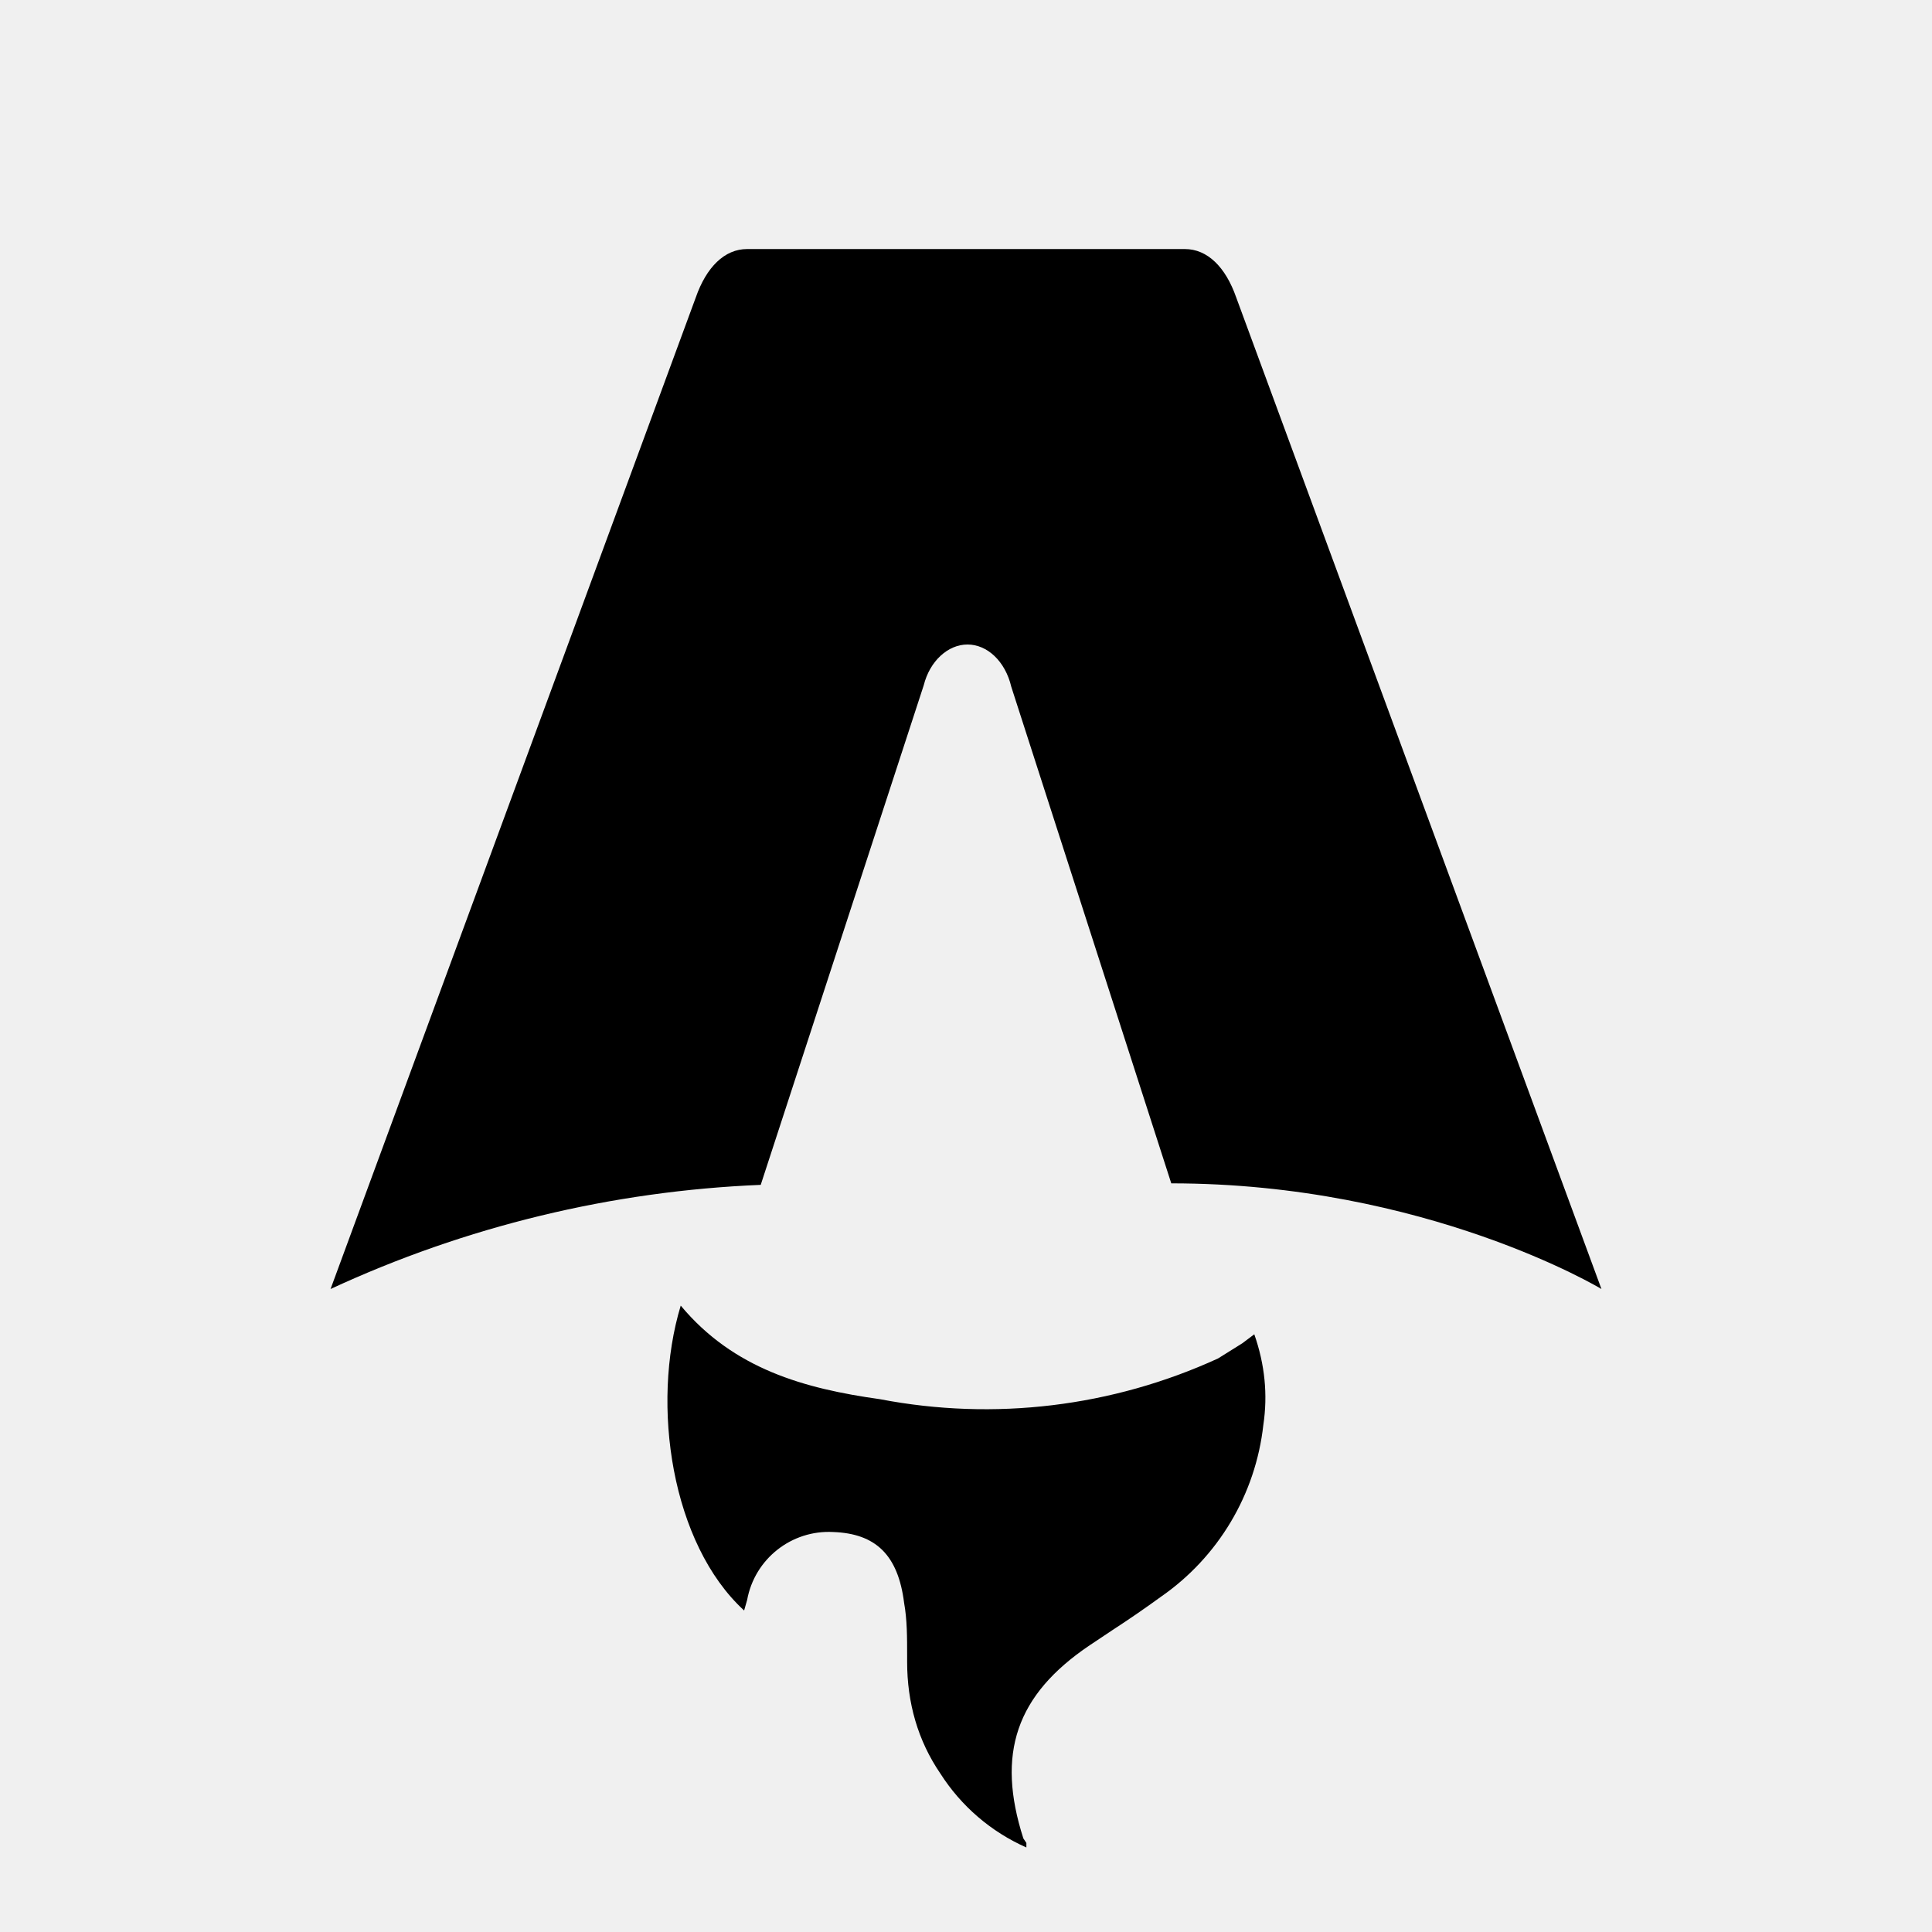
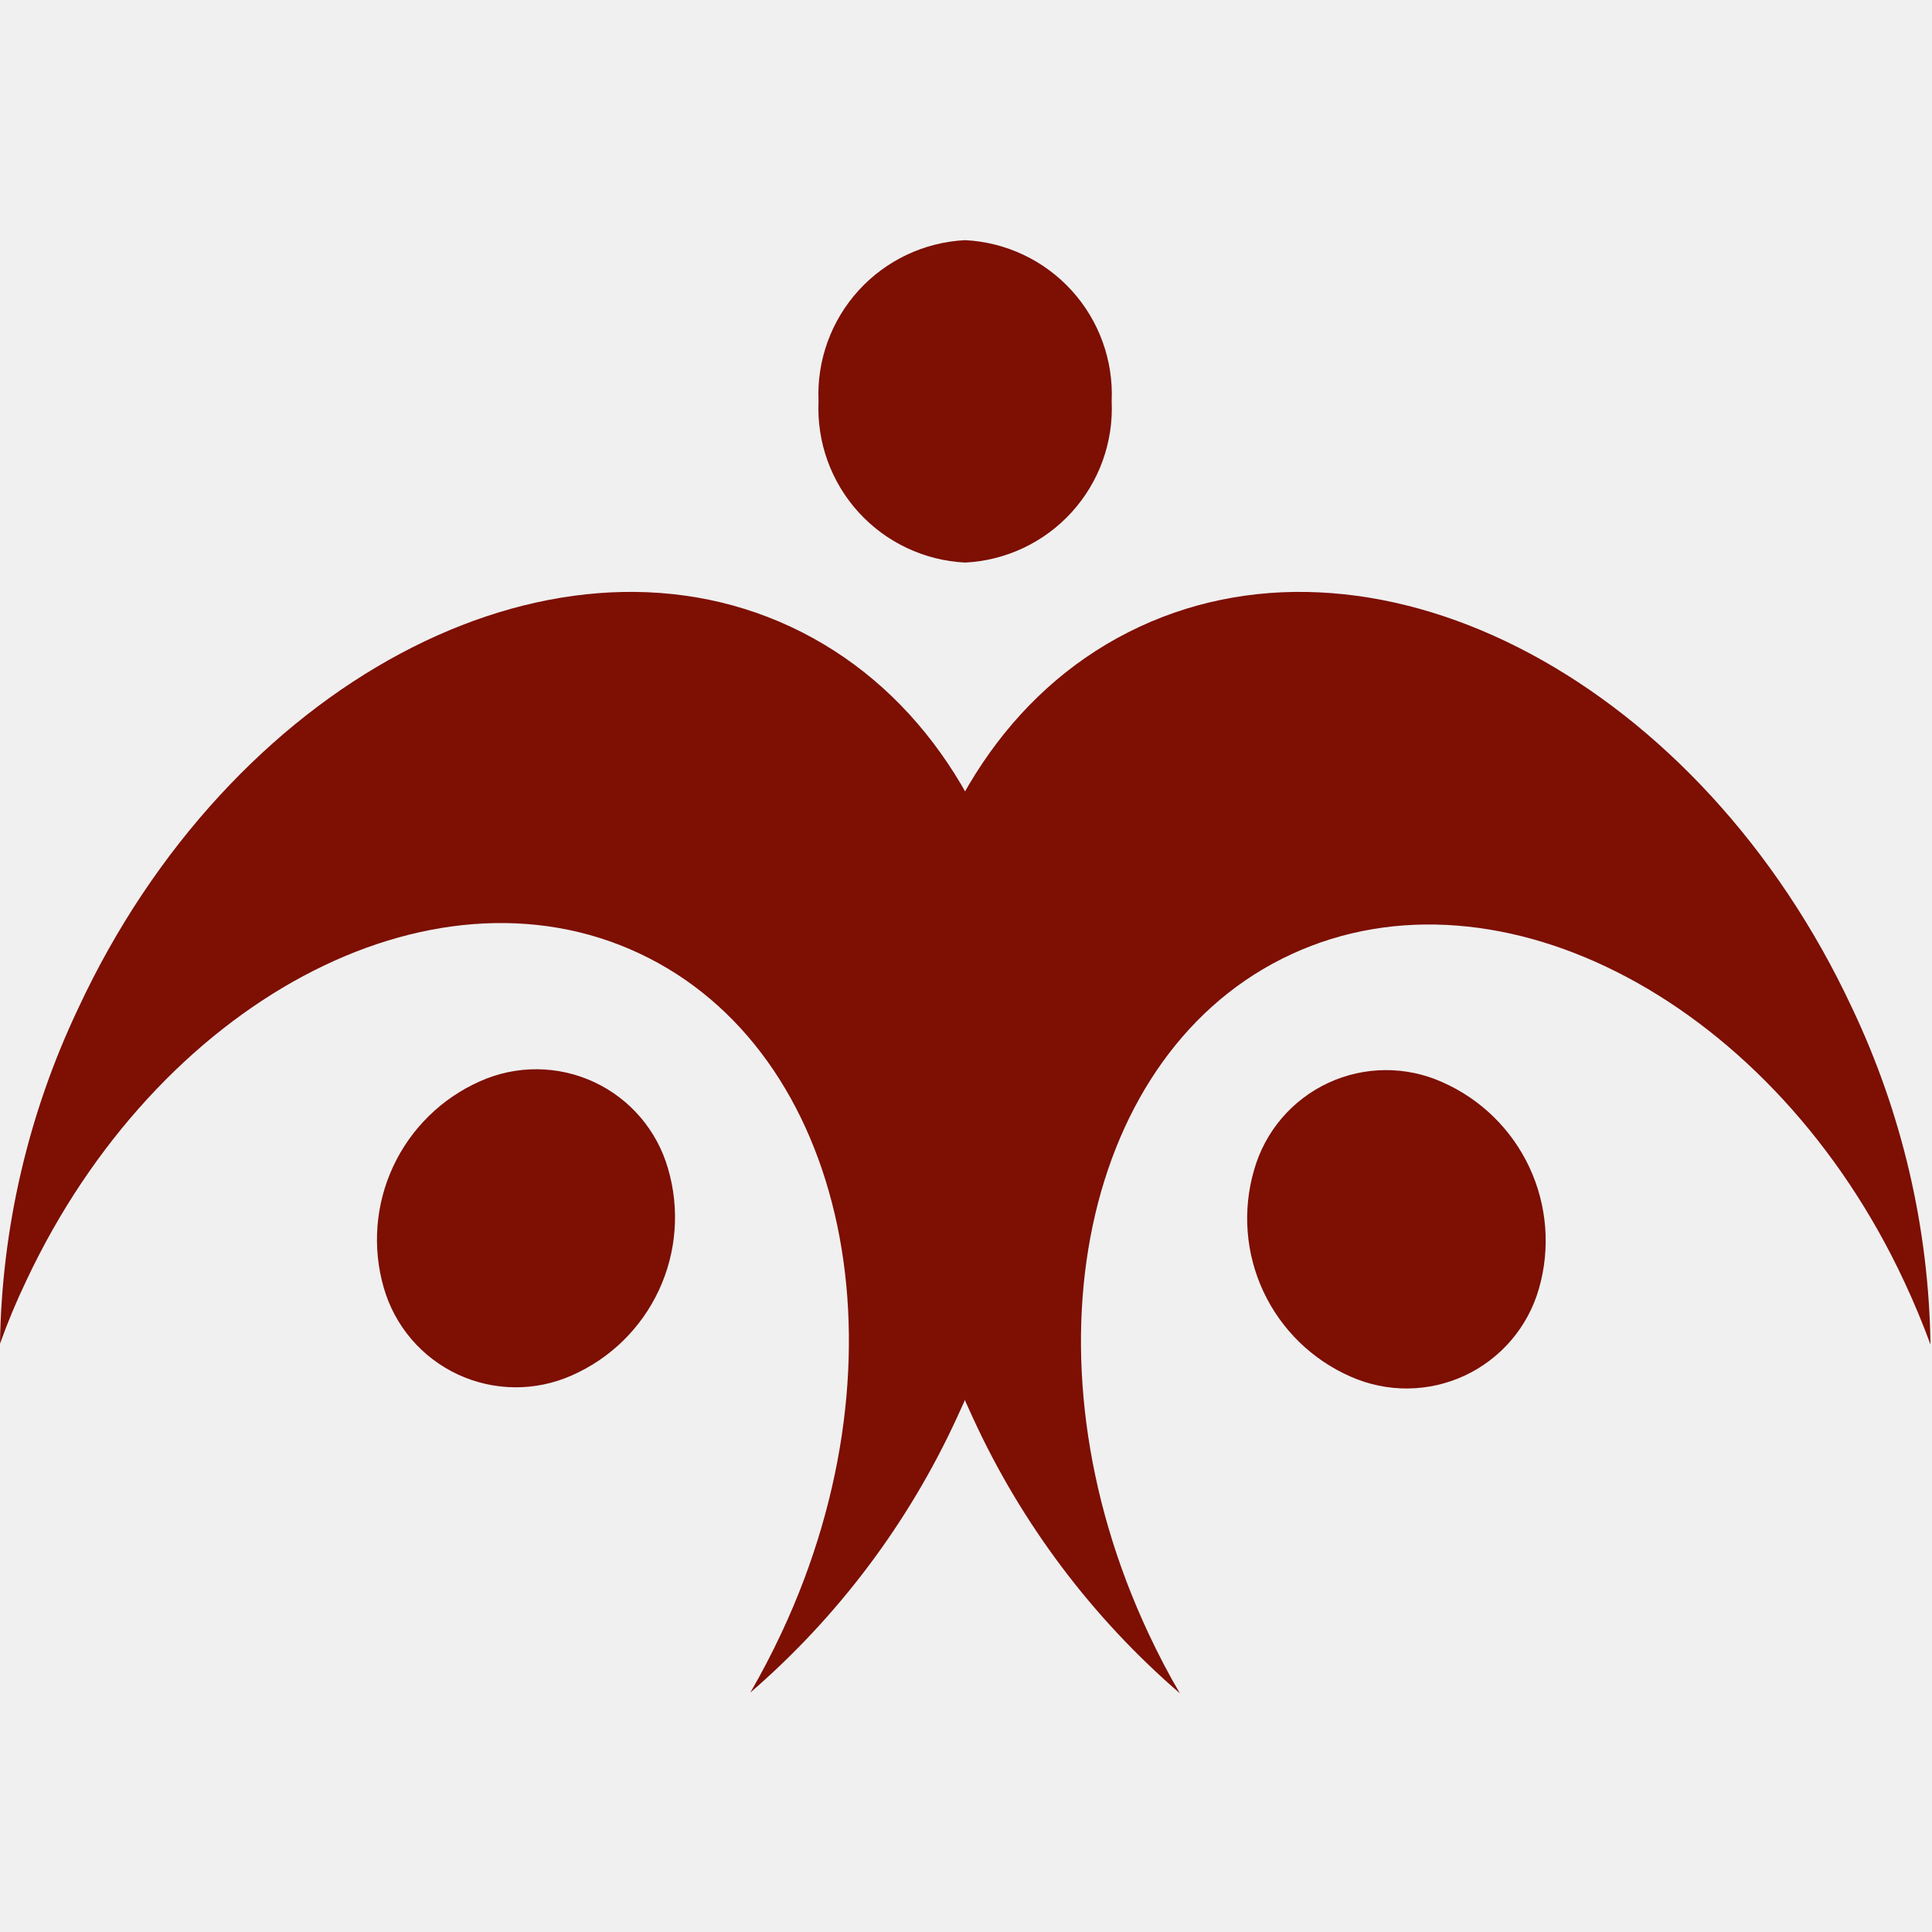
- <svg xmlns="http://www.w3.org/2000/svg" fill="none" viewBox="0 0 128 128">
-   <path d="M50.4 78.5a75.1 75.1 0 0 0-28.5 6.9l24.2-65.7c.7-2 1.9-3.2 3.4-3.2h29c1.5 0 2.7 1.2 3.4 3.2l24.2 65.7s-11.6-7-28.5-7L67 45.5c-.4-1.7-1.6-2.8-2.9-2.8-1.3 0-2.5 1.1-2.9 2.7L50.4 78.5Zm-1.1 28.2Zm-4.2-20.2c-2 6.6-.6 15.8 4.2 20.2a17.5 17.5 0 0 1 .2-.7 5.5 5.5 0 0 1 5.7-4.5c2.8.1 4.3 1.5 4.7 4.7.2 1.1.2 2.3.2 3.5v.4c0 2.7.7 5.2 2.2 7.4a13 13 0 0 0 5.7 4.9v-.3l-.2-.3c-1.8-5.6-.5-9.5 4.4-12.8l1.5-1a73 73 0 0 0 3.2-2.2 16 16 0 0 0 6.8-11.4c.3-2 .1-4-.6-6l-.8.6-1.6 1a37 37 0 0 1-22.4 2.7c-5-.7-9.7-2-13.2-6.2Z" />
+ <svg xmlns="http://www.w3.org/2000/svg" width="362" height="362" viewBox="0 0 362 362" fill="none">
  <style>
-         path { fill: #000; }
-         @media (prefers-color-scheme: dark) {
-             path { fill: #FFF; }
-         }
-     </style>
+   path {
+     fill: #7D0F03;
+   }
+   @media (prefers-color-scheme: dark) {
+     path { fill: #ffffff; }
+   }
+   </style>
+   <path d="M148.182 117.451C102.802 96.255 42.932 128.221 14.686 188.874C5.333 208.546 0.324 230 0 251.78C1.425 247.78 3.059 243.859 4.895 240.031C29.372 187.846 80.577 160.335 119.691 178.594C158.805 196.854 170.798 253.885 146.469 305.873C144.657 309.741 142.699 313.51 140.594 317.132C157.066 302.891 170.287 285.279 179.365 265.487C207.611 205.029 193.66 138.697 148.182 117.451Z" />
+   <path d="M347.031 188.874C318.736 128.221 258.963 96.255 213.486 117.451C168.008 138.648 154.056 205.029 182.302 265.682C191.377 285.462 204.6 303.059 221.074 317.279C218.969 313.706 217.01 309.936 215.199 306.069C190.722 253.885 202.863 196.854 241.977 178.79C281.09 160.726 332.54 188.042 356.821 240.178C358.649 244.094 360.281 248.01 361.717 251.927C361.404 230.099 356.396 208.594 347.031 188.874Z" />
+   <path d="M180.833 45C173.192 45.38 166.013 48.772 160.866 54.432C155.719 60.093 153.024 67.562 153.37 75.204C153.024 82.847 155.719 90.316 160.866 95.976C166.013 101.636 173.192 105.028 180.833 105.409C188.474 105.028 195.653 101.636 200.8 95.976C205.947 90.316 208.642 82.847 208.296 75.204C208.642 67.562 205.947 60.093 200.8 54.432C195.653 48.772 188.474 45.38 180.833 45Z" />
+   <path d="M125.174 218.981C124.162 215.441 122.401 212.159 120.011 209.359C117.62 206.558 114.656 204.304 111.318 202.749C107.98 201.194 104.348 200.374 100.666 200.345C96.984 200.317 93.338 201.079 89.977 202.582C82.789 205.756 76.996 211.43 73.674 218.551C70.352 225.672 69.726 233.756 71.913 241.304C72.931 244.846 74.697 248.128 77.093 250.928C79.488 253.729 82.457 255.983 85.798 257.537C89.14 259.092 92.776 259.911 96.461 259.94C100.146 259.968 103.794 259.206 107.16 257.703C114.352 254.537 120.147 248.862 123.462 241.736C126.777 234.611 127.386 226.522 125.174 218.981Z" />
+   <path d="M270.273 202.776C266.903 201.257 263.246 200.483 259.549 200.506C255.853 200.53 252.206 201.35 248.855 202.911C245.505 204.473 242.531 206.738 240.136 209.553C237.741 212.369 235.982 215.667 234.977 219.225C232.772 226.778 233.395 234.875 236.729 242.003C240.063 249.13 245.879 254.798 253.09 257.947C256.459 259.44 260.11 260.195 263.795 260.159C267.48 260.123 271.115 259.298 274.455 257.74C277.794 256.181 280.761 253.925 283.156 251.124C285.551 248.322 287.317 245.04 288.337 241.498C290.523 233.951 289.898 225.867 286.576 218.746C283.254 211.624 277.461 205.95 270.273 202.776Z" />
</svg>
